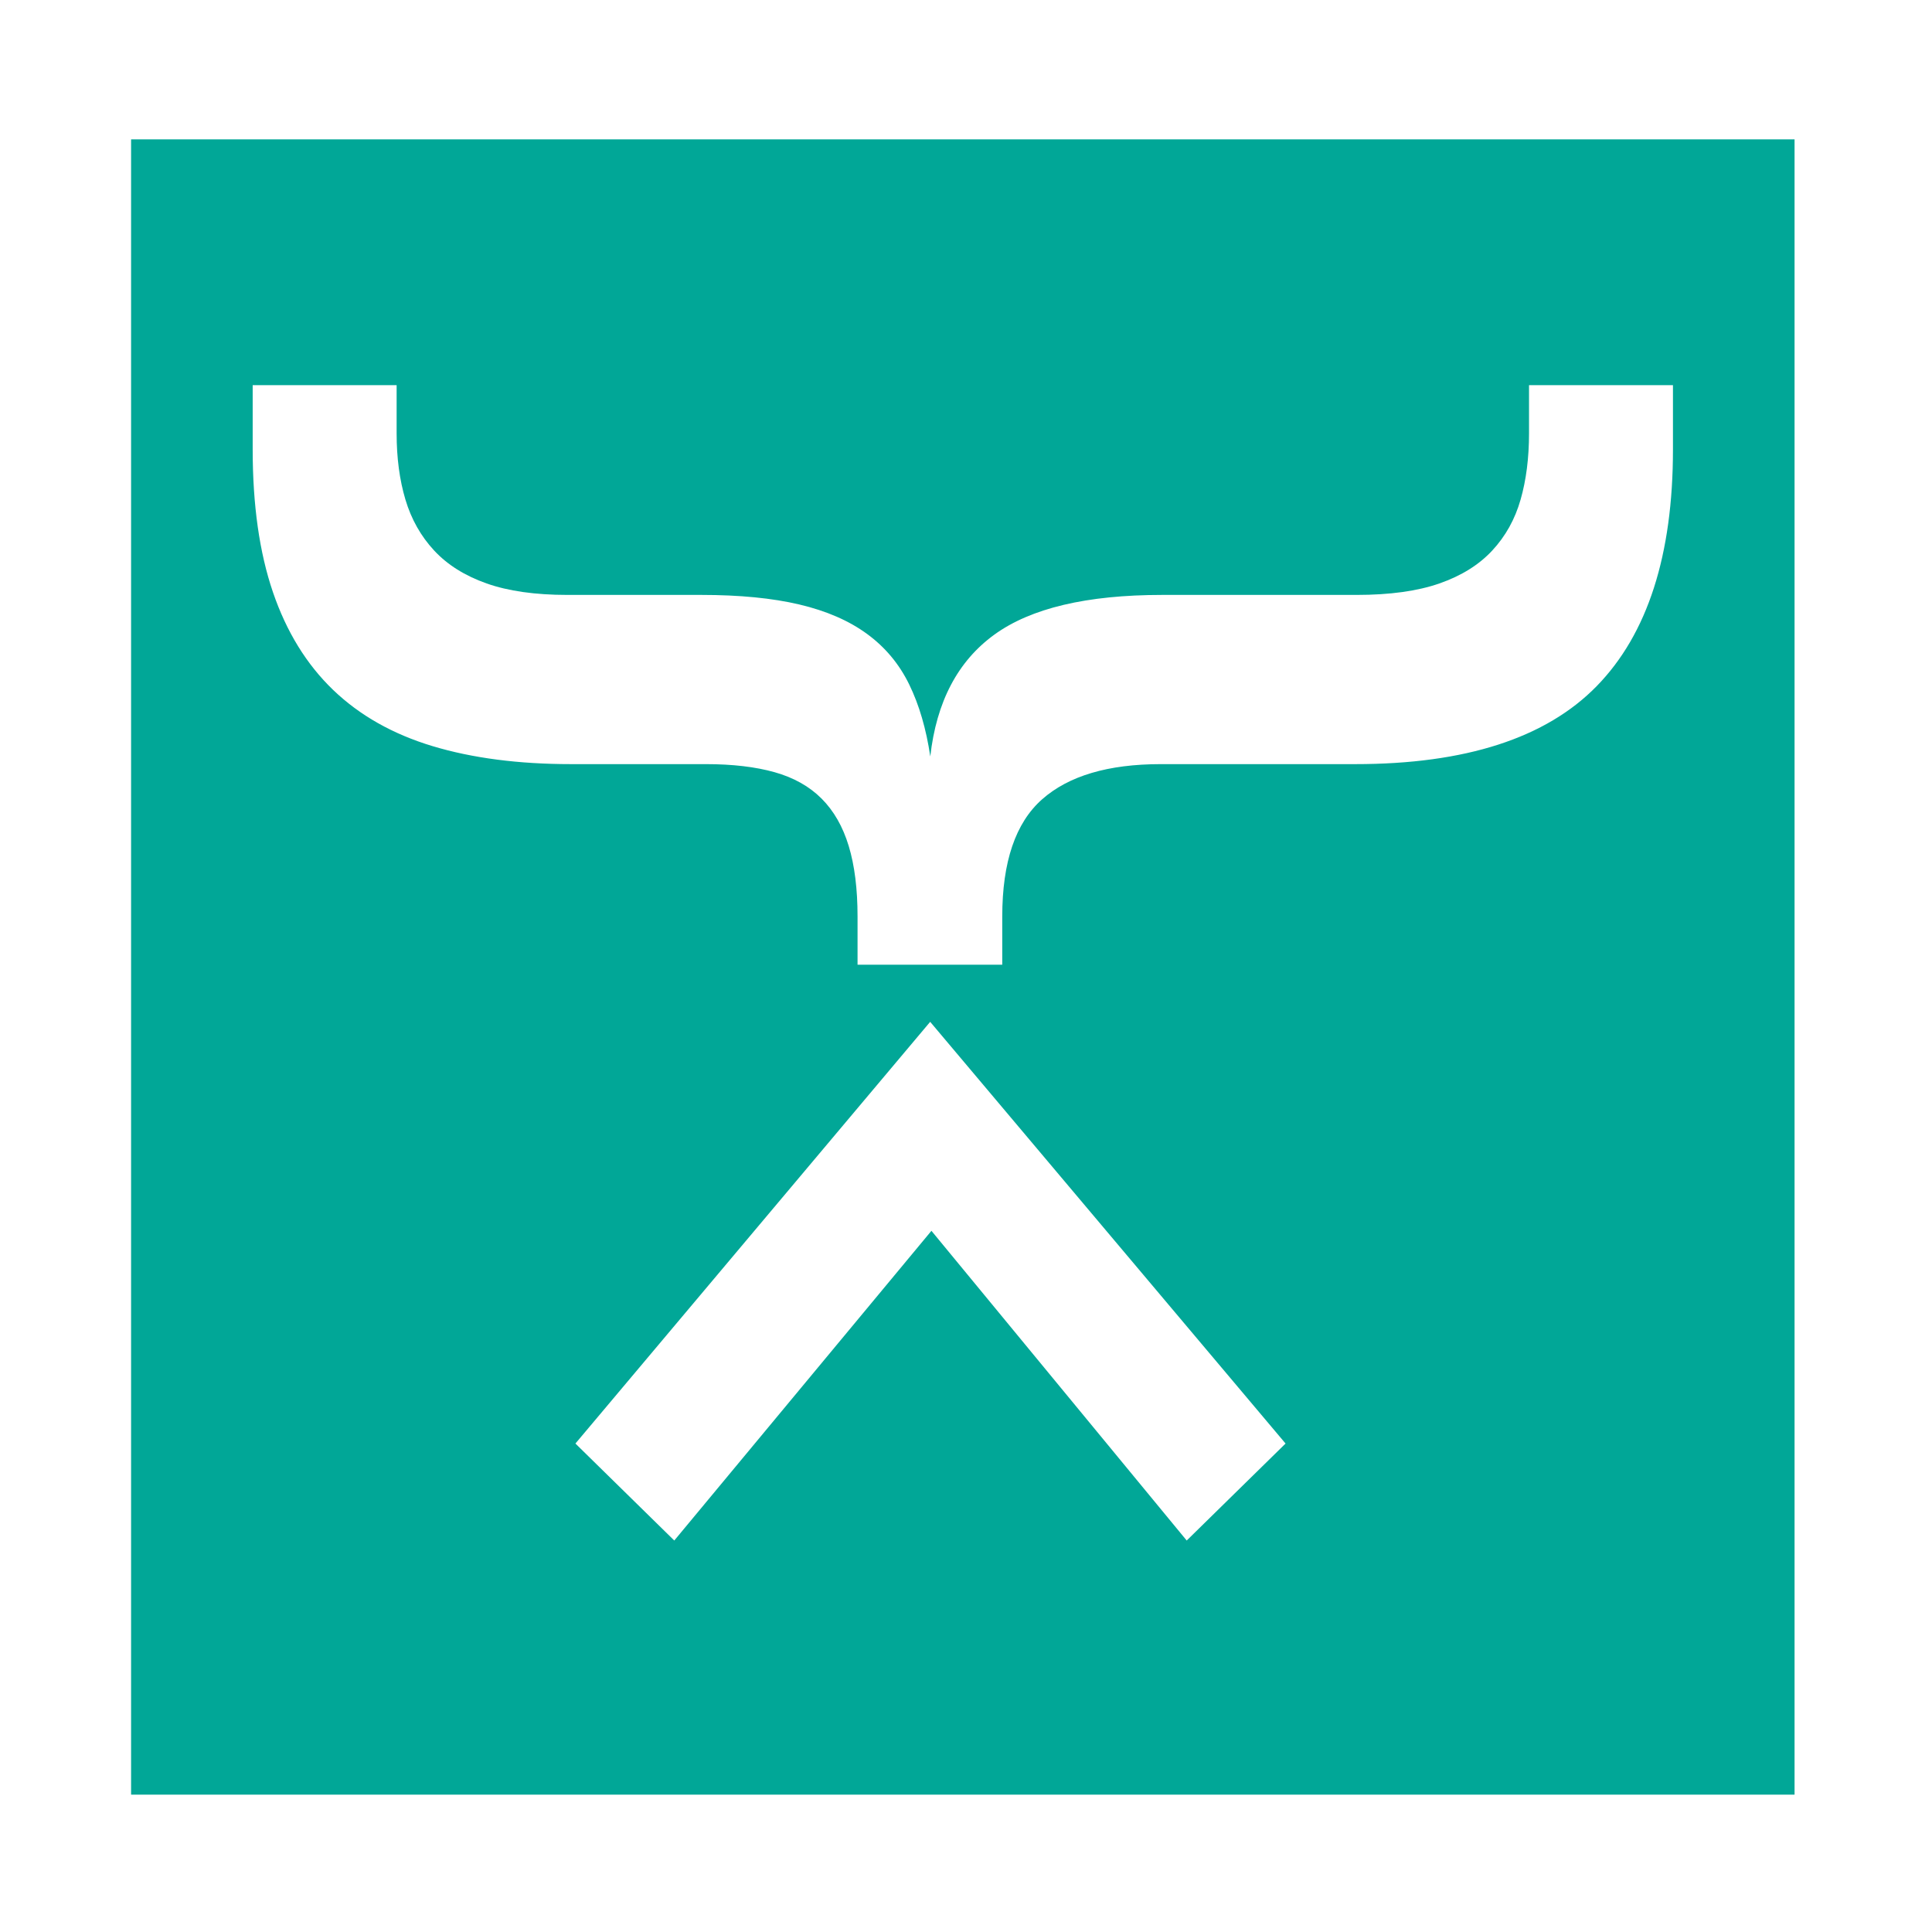
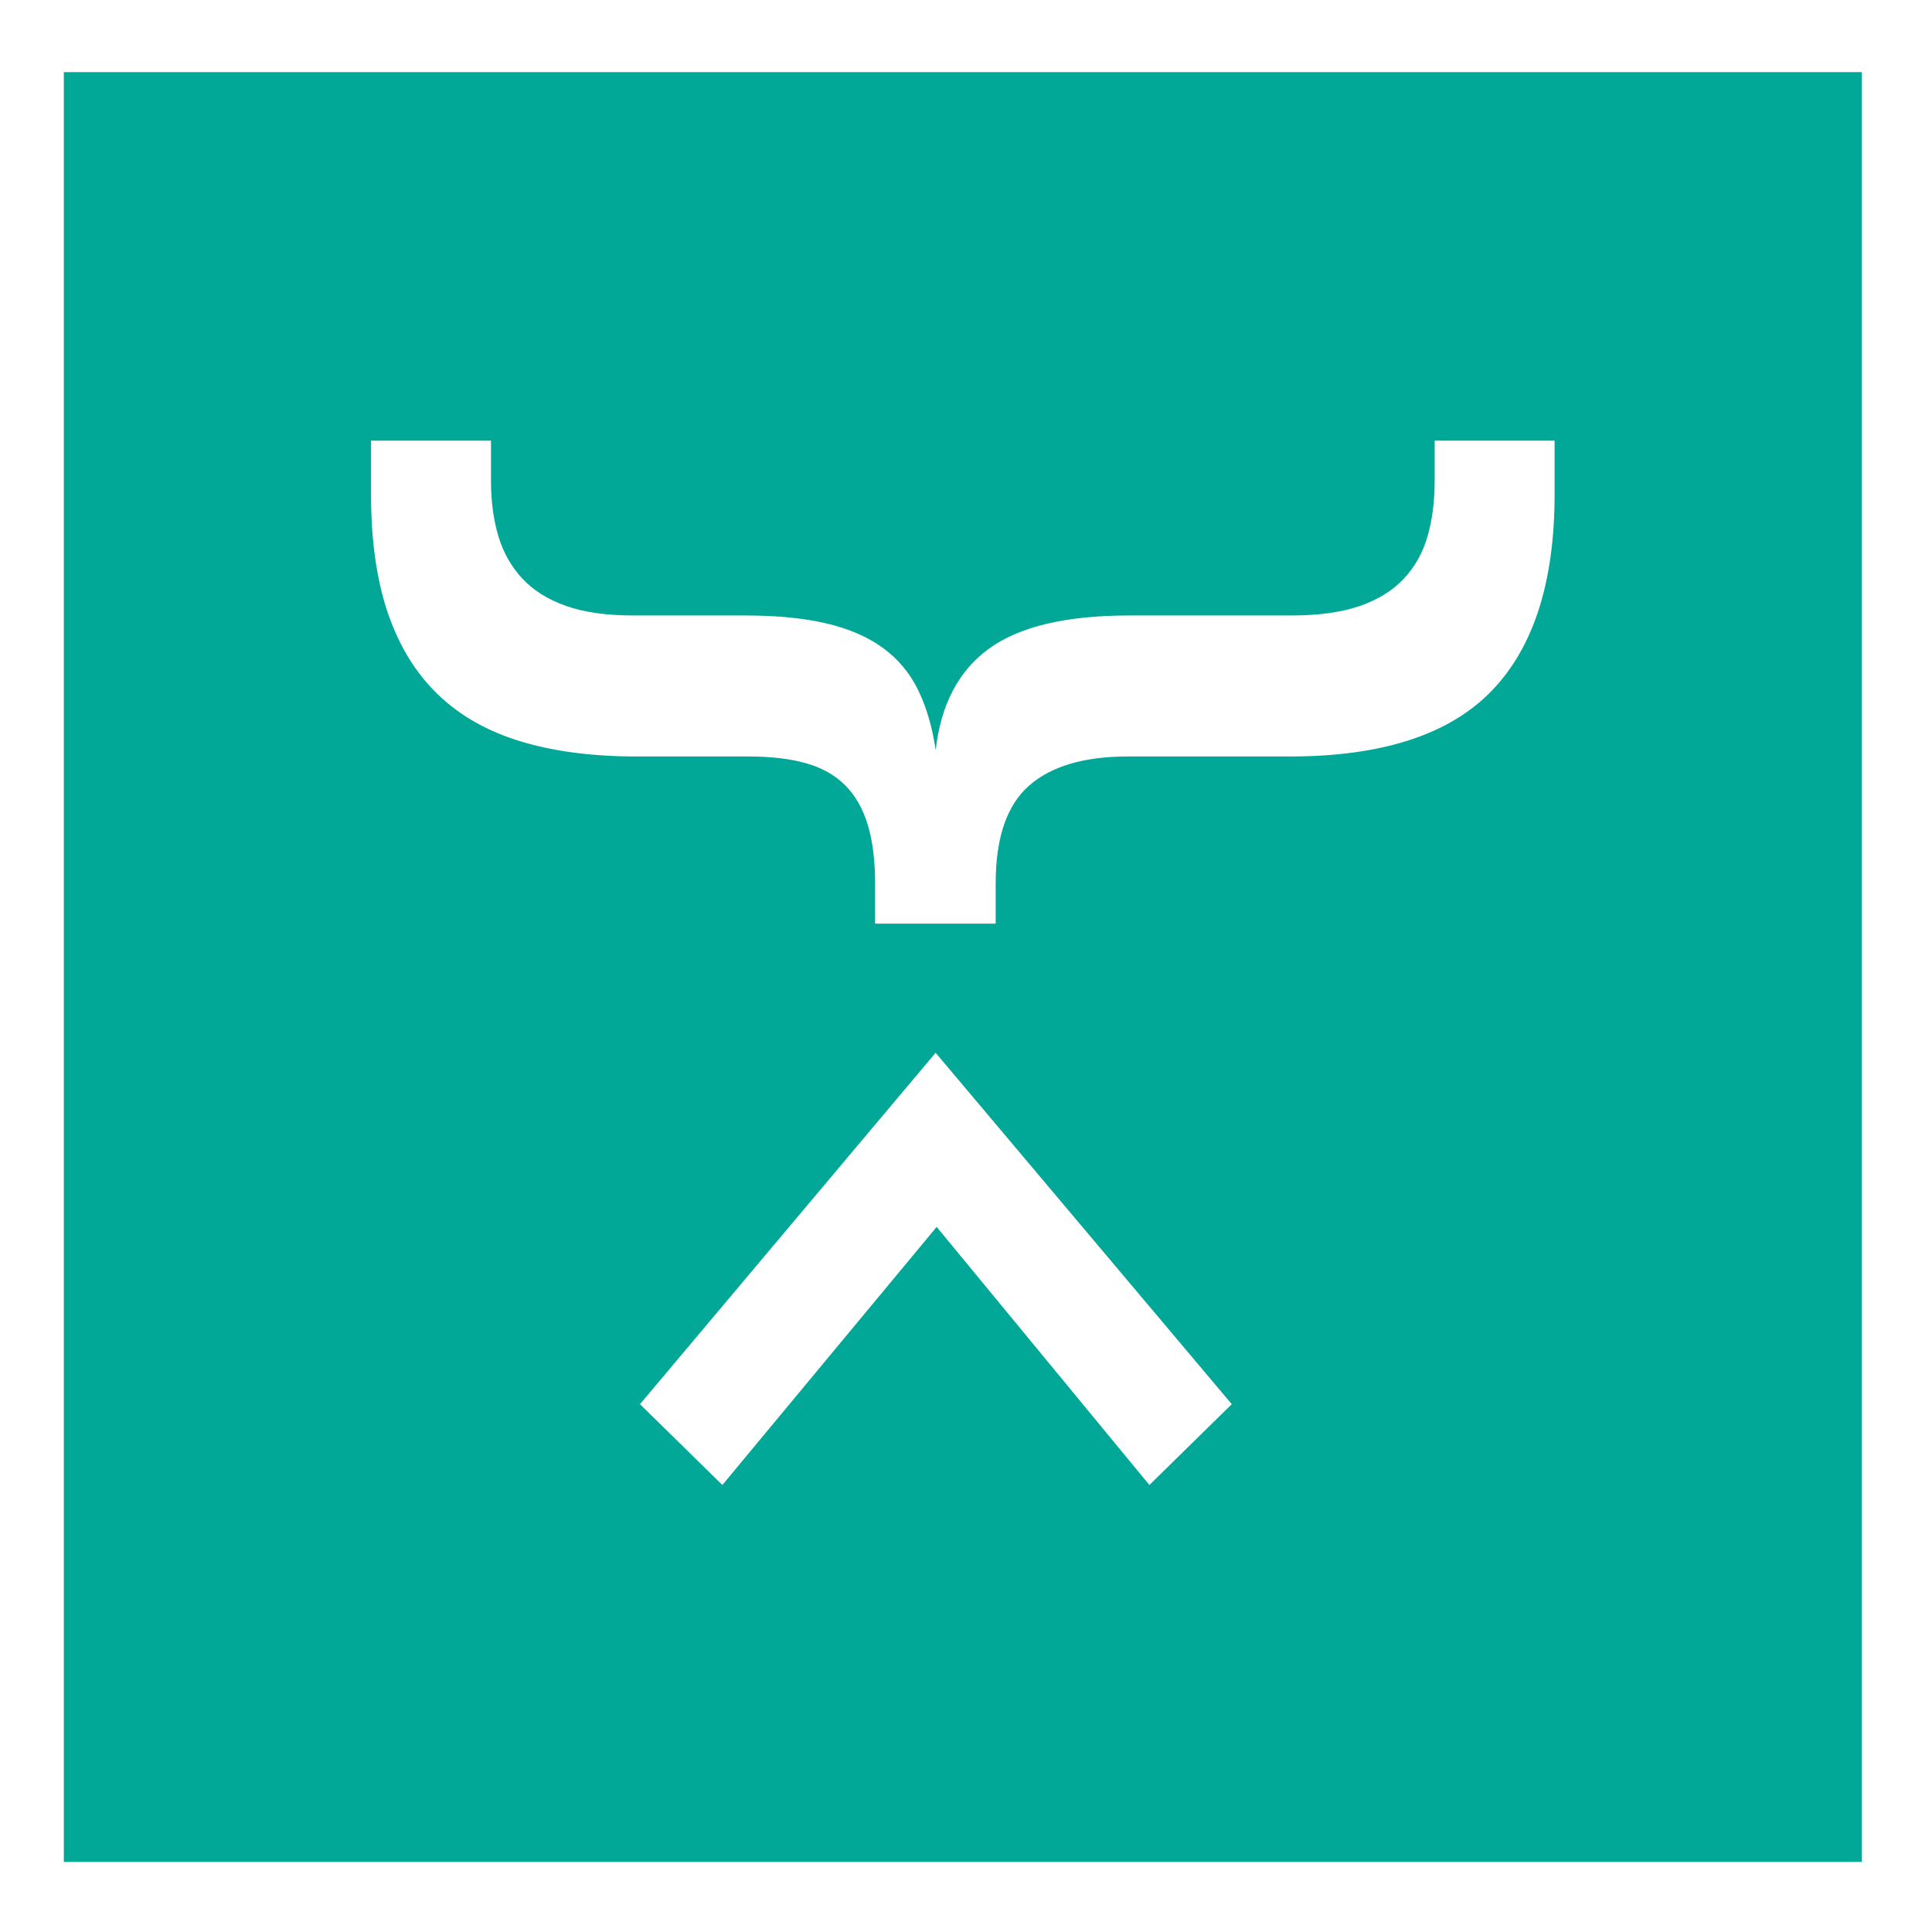
<svg xmlns="http://www.w3.org/2000/svg" width="100%" height="100%" viewBox="0 0 237 237" version="1.1" xml:space="preserve" style="fill-rule:evenodd;clip-rule:evenodd;stroke-linecap:round;stroke-linejoin:round;stroke-miterlimit:1.5;">
  <g transform="matrix(0.99187,0,0,0.997951,1.80335,0.483813)">
    <rect x="-2.014" y="-0.508" width="238.548" height="236.608" style="fill:rgb(1,167,151);" />
  </g>
-   <g transform="matrix(3.33873e-16,-1.09051,1.09051,3.33873e-16,-17.097,352.519)">
+   <g transform="matrix(2.78227e-16,-0.908759,0.908759,2.78227e-16,5.43754,318.451)">
    <g transform="matrix(0.817181,0,4.02901e-32,0.817181,42.7913,20.0153)">
      <path d="M144.505,73.902L202.555,122.736L144.505,171.657L131.155,158.049L173.788,122.909L131.155,87.51L144.505,73.902Z" style="fill:white;fill-rule:nonzero;" />
    </g>
-     <g transform="matrix(1,0,0,1,-9.69216,0)">
+     <g transform="matrix(1,4.93038e-32,-4.93038e-32,1,1.31186,-3.55271e-15)">
      <path d="M282.395,203.868C270.509,203.868 261.638,201.012 255.781,195.299C249.925,189.586 246.996,180.528 246.996,168.126L246.996,146.249C246.996,140.335 245.676,135.885 243.034,132.899C240.393,129.914 236.001,128.421 229.857,128.421L224.431,128.421L224.431,112.143L229.857,112.143C232.958,112.143 235.599,111.813 237.781,111.152C239.963,110.492 241.743,109.473 243.121,108.095C244.499,106.717 245.489,104.951 246.092,102.798C246.695,100.645 246.996,98.075 246.996,95.089L246.996,79.931C246.996,74.017 247.671,68.821 249.02,64.342C250.37,59.863 252.48,56.131 255.351,53.145C258.222,50.16 261.882,47.906 266.332,46.384C270.782,44.863 276.136,44.102 282.395,44.102L289.629,44.102L289.629,60.294L284.203,60.294C281.447,60.294 278.964,60.624 276.753,61.284C274.543,61.945 272.634,63.021 271.026,64.514C269.418,66.007 268.184,67.974 267.322,70.414C266.461,72.854 266.031,75.883 266.031,79.5L266.031,94.573C266.031,98.879 265.672,102.554 264.954,105.597C264.236,108.64 263.131,111.181 261.638,113.219C260.145,115.258 258.25,116.837 255.954,117.956C253.657,119.076 250.958,119.865 247.858,120.325C254.001,121.014 258.566,123.411 261.552,127.516C264.538,131.622 266.031,137.924 266.031,146.421L266.031,168.298C266.031,172.03 266.461,175.131 267.322,177.6C268.184,180.069 269.418,182.05 271.026,183.542C272.634,185.035 274.543,186.098 276.753,186.729C278.964,187.361 281.447,187.677 284.203,187.677L289.629,187.677L289.629,203.868L282.395,203.868Z" style="fill:white;fill-rule:nonzero;" />
    </g>
  </g>
  <g transform="matrix(0.993841,0,0,0.993841,-0.921244,0.730567)">
-     <rect x="0.422" y="-0.216" width="238.694" height="237.684" style="fill:none;stroke:white;stroke-width:33.37px;" />
+     <rect x="0.422" y="-0.216" width="238.694" height="237.684" style="fill:none;stroke:white;stroke-width:16.77px;" />
  </g>
</svg>
